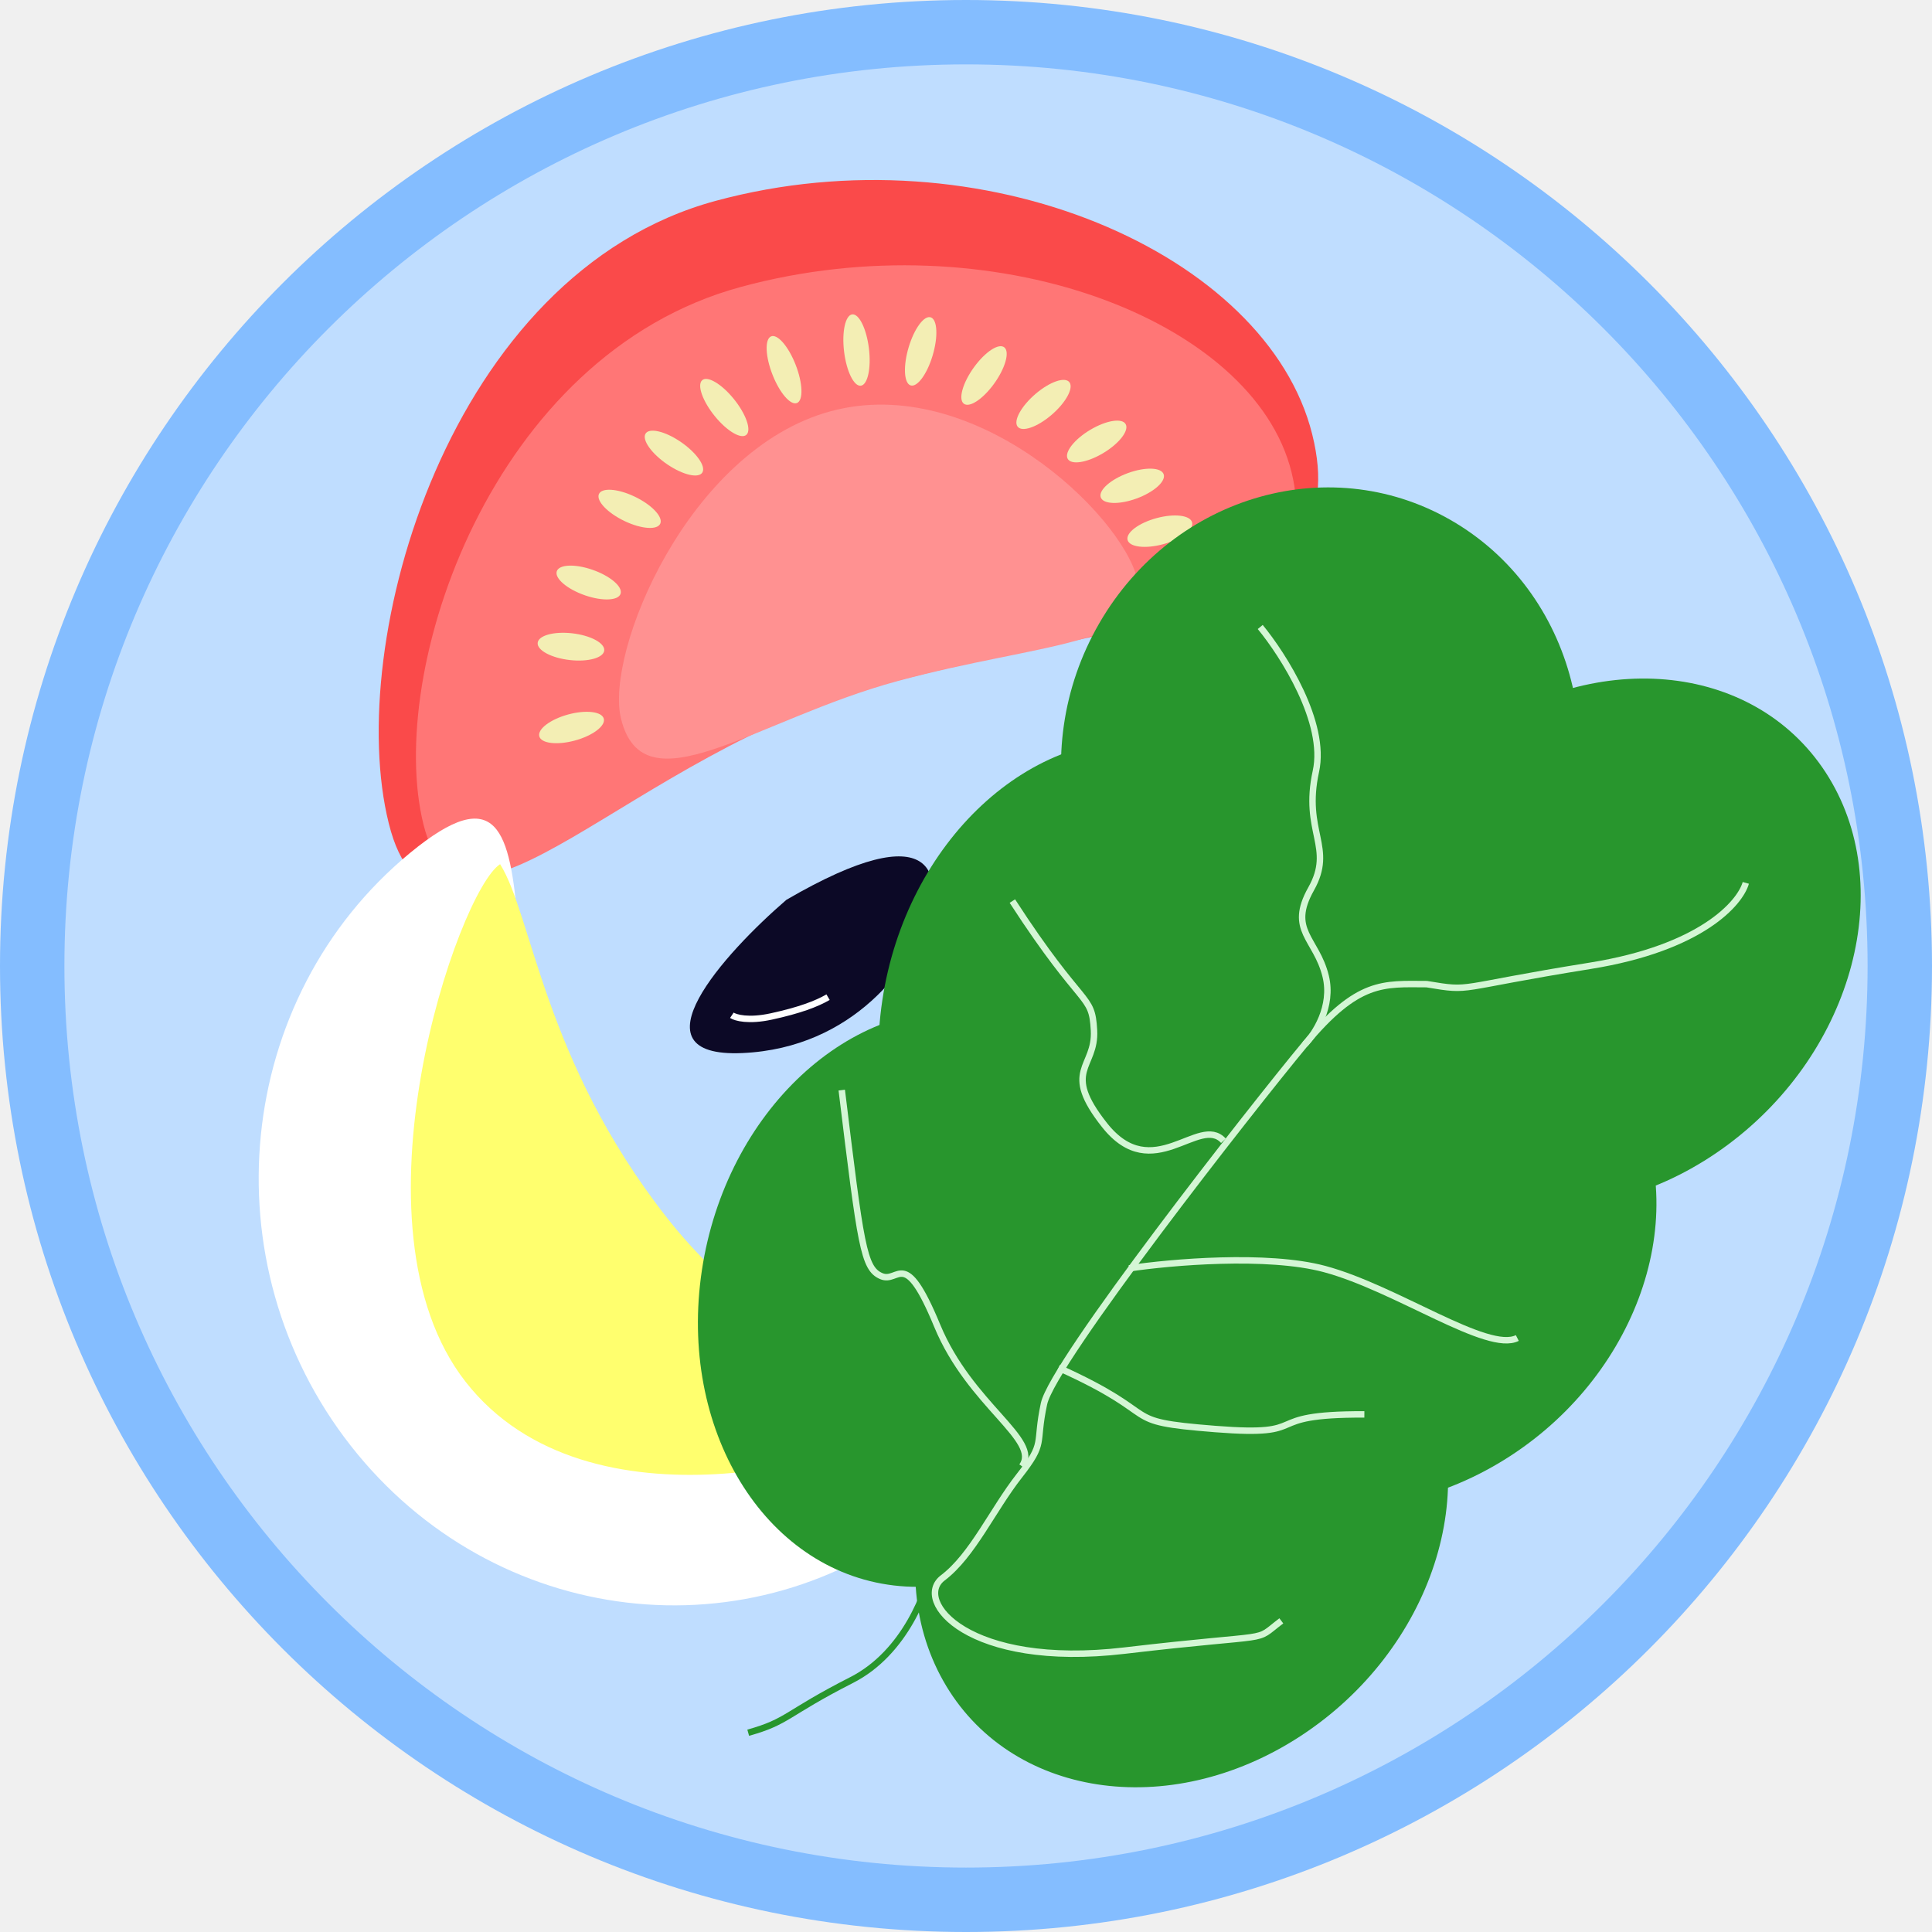
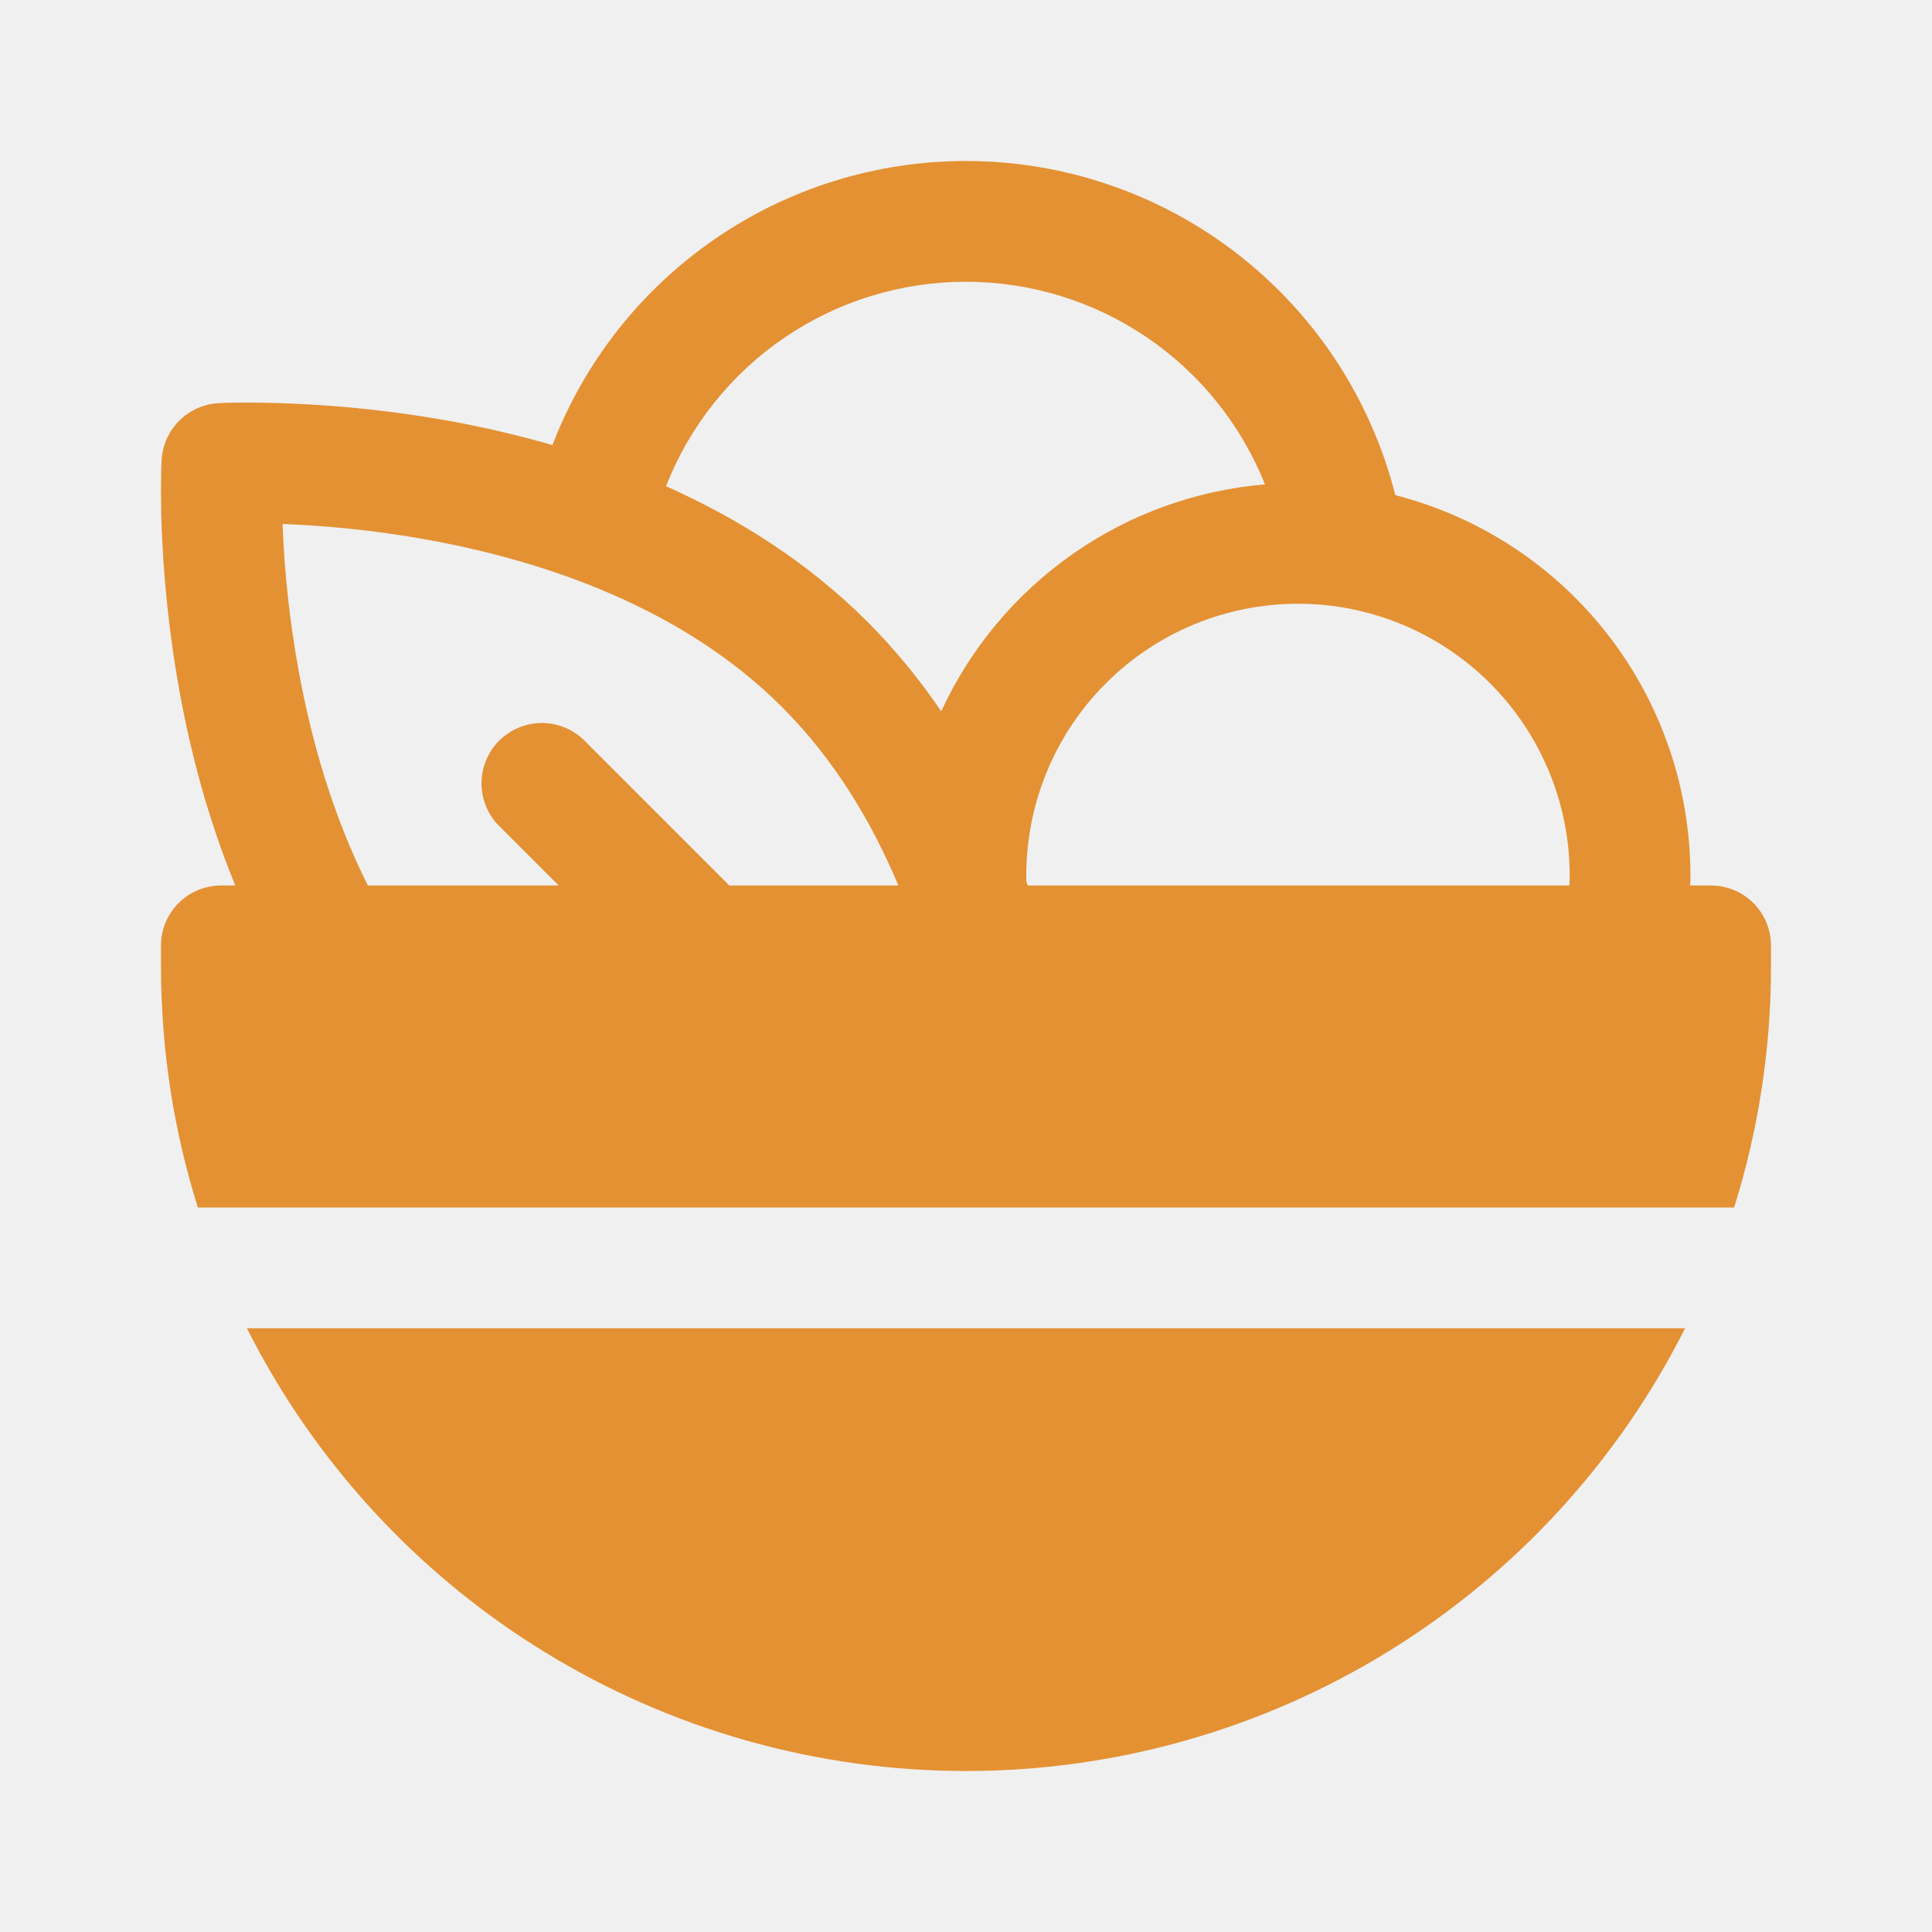
- <svg xmlns="http://www.w3.org/2000/svg" width="300" height="300" viewBox="0 0 300 300" fill="none">
-   <g clip-path="url(#clip0_11_81)">
-     <circle cx="150" cy="150" r="150" fill="#84BDFF" />
-     <ellipse cx="150" cy="149.997" rx="140" ry="140" fill="#BFDDFF" />
-     <path d="M203.757 67.424C210.733 95.408 177.617 93.247 136.108 104.479C94.598 115.71 67.345 155.84 60.369 127.857C53.392 99.873 69.64 42.416 111.149 31.184C152.659 19.952 196.781 39.441 203.757 67.424Z" fill="#FA4A4A" />
-     <path d="M200.533 73.265C206.433 96.932 175.649 95.855 136.767 106.376C97.884 116.897 71.66 151.696 65.76 128.029C59.86 104.362 76.206 55.062 115.089 44.541C153.971 34.021 194.633 49.598 200.533 73.265Z" fill="#FF7676" />
-     <path d="M176.604 89.919C179.165 100.192 161.576 99.751 139.437 105.741C117.299 111.731 100.001 125.919 96.434 111.612C93.873 101.339 106.857 69.846 128.995 63.855C151.134 57.865 174.043 79.647 176.604 89.919Z" fill="#FF9191" />
-     <ellipse cx="5.191" cy="2.089" rx="5.191" ry="2.089" transform="matrix(0.965288 -0.261188 0.241899 0.970302 174.582 81.8086)" fill="#F3EEB4" />
-     <ellipse cx="5.193" cy="2.088" rx="5.193" ry="2.088" transform="matrix(0.9413 -0.342522 0.312388 0.948411 170.269 75.2339)" fill="#F3EEB4" />
-     <ellipse cx="5.216" cy="2.08" rx="5.216" ry="2.08" transform="matrix(0.86485 -0.512198 0.462288 0.881574 164.821 69.3933)" fill="#F3EEB4" />
-     <ellipse cx="5.256" cy="2.066" rx="5.256" ry="2.066" transform="matrix(0.766607 -0.654081 0.593486 0.796028 156.78 64.5923)" fill="#F3EEB4" />
-     <ellipse cx="5.334" cy="2.038" rx="5.334" ry="2.038" transform="matrix(0.593624 -0.816791 0.756536 0.639396 148.09 61.361)" fill="#F3EEB4" />
-     <ellipse cx="5.461" cy="1.989" rx="5.461" ry="1.989" transform="matrix(-0.290601 0.966004 -0.931142 -0.3381 146.398 49.9558)" fill="#F3EEB4" />
-     <ellipse cx="5.564" cy="1.949" rx="5.564" ry="1.949" transform="matrix(0.12008 0.995236 -0.98993 0.120037 134.259 48.5839)" fill="#F3EEB4" />
-     <ellipse cx="5.563" cy="1.949" rx="5.563" ry="1.949" transform="matrix(0.36393 0.928696 -0.919026 0.401508 121.514 51.4564)" fill="#F3EEB4" />
-     <ellipse cx="5.496" cy="1.976" rx="5.496" ry="1.976" transform="matrix(0.627184 0.769008 -0.736022 0.689119 110.472 57.6918)" fill="#F3EEB4" />
-     <ellipse cx="5.395" cy="2.015" rx="5.395" ry="2.015" transform="matrix(0.819084 0.55618 -0.506196 0.873895 101.251 65.5934)" fill="#F3EEB4" />
-     <ellipse cx="5.339" cy="2.036" rx="5.339" ry="2.036" transform="matrix(0.894195 0.425179 -0.374537 0.937397 93.7528 74.8334)" fill="#F3EEB4" />
-     <ellipse cx="5.3" cy="2.05" rx="5.3" ry="2.05" transform="matrix(0.936439 0.323489 -0.276765 0.969915 87.0137 86.7528)" fill="#F3EEB4" />
-     <ellipse cx="5.191" cy="2.089" rx="5.191" ry="2.089" transform="matrix(0.965288 -0.261188 0.241899 0.970302 83.2325 112.295)" fill="#F3EEB4" />
-     <ellipse cx="5.237" cy="2.073" rx="5.237" ry="2.073" transform="matrix(0.987043 0.110523 -0.0817182 1.00273 83.6575 97.7572)" fill="#F3EEB4" />
-     <path d="M93.366 192.408C115.555 220.755 171.301 212.626 144.021 235.103C116.741 257.579 76.637 252.82 54.448 224.472C32.259 196.125 36.386 154.924 63.666 132.447C90.947 109.971 71.176 164.06 93.366 192.408Z" fill="white" />
-     <path d="M103.438 188.933C122.458 213.231 147.246 215.56 140.696 220.956C134.147 226.352 91.328 238.879 72.309 214.581C53.289 190.283 71.152 138.341 77.655 134.189C82.654 142.132 84.419 164.636 103.438 188.933Z" fill="#FFFF6E" />
-     <path d="M115.252 163.519C97.754 164.288 112.533 147.977 122.11 139.725C145.603 126.047 146.389 136.291 143.846 143.123C141.606 149.601 132.749 162.749 115.252 163.519Z" fill="#0C0926" />
-     <path d="M113.641 157.651C114.211 158.033 116.232 158.604 119.75 157.84C124.149 156.884 126.801 155.875 128.581 154.839" stroke="white" />
-     <ellipse cx="37.237" cy="44.585" rx="37.237" ry="44.585" transform="matrix(0.495306 0.879178 -0.830442 0.541606 202.068 179.961)" fill="#28962D" />
-     <ellipse cx="37.065" cy="44.776" rx="37.065" ry="44.776" transform="matrix(0.985061 0.117112 -0.149923 0.996046 115.702 152.65)" fill="#28962D" />
-     <ellipse cx="37.337" cy="44.473" rx="37.337" ry="44.473" transform="matrix(0.45287 0.902309 -0.854242 0.502146 236.7 137.602)" fill="#28962D" />
-     <ellipse cx="37.115" cy="44.72" rx="37.115" ry="44.72" transform="matrix(0.549629 0.845363 -0.796704 0.591502 263.095 88.5762)" fill="#28962D" />
-     <ellipse cx="37.065" cy="44.776" rx="37.065" ry="44.776" transform="matrix(0.985061 0.117112 -0.149923 0.996046 143.723 110.709)" fill="#28962D" />
-     <ellipse cx="40.175" cy="42.041" rx="40.175" ry="42.041" transform="matrix(0.854822 0.518921 -0.500627 0.865663 191.741 60.3906)" fill="#28962D" />
-     <path d="M157.199 139.918C168.308 157.038 169.552 154.098 169.874 159.989C170.197 165.88 164.724 166.134 171.524 174.719C179.009 184.17 186.21 173.005 189.977 177.142" stroke="#D4F6D5" />
-     <path d="M130.707 169.271C133.659 193.43 134.078 196.965 136.84 198.153C139.603 199.341 140.404 193.454 145.522 205.841C150.639 218.228 161.665 223.569 158.687 227.681" stroke="#D4F6D5" />
-     <path d="M164.369 212.388C181.482 220.106 173.027 220.665 188.717 221.899C204.408 223.134 194.996 219.566 211.858 219.627" stroke="#D4F6D5" />
-     <path d="M175.332 196.947C181.742 195.988 196.787 194.668 205.685 197.056C216.806 200.041 231.013 210.105 235.606 207.765" stroke="#D4F6D5" />
-     <path d="M271.087 137.093C270.21 140.231 264.155 147.199 246.953 149.964C225.45 153.42 228.798 154.021 221.539 152.817C214.794 152.793 210.883 152.189 202.607 162.172C194.33 172.155 163.496 211.505 162.109 217.979C160.721 224.453 162.431 223.87 158.281 229.156C154.13 234.442 151.032 241.498 146.392 245.015C141.752 248.532 150.313 259.165 174.603 256.308C198.892 253.45 194.324 255.201 198.964 251.684" stroke="#D4F6D5" />
-     <path d="M195.688 97.36C199.259 101.692 205.988 112.239 204.332 119.772C202.263 129.188 207.226 131.562 203.589 138.028C199.953 144.494 204.402 145.688 205.849 151.582C207.006 156.298 204.17 160.607 202.607 162.172" stroke="#D4F6D5" />
-     <path d="M144.802 242.654C144.064 246.97 140.521 256.656 132.255 260.867C121.922 266.13 122.436 267.31 116.181 269.055" stroke="#28962D" />
-   </g>
-   <defs>
-     <clipPath id="clip0_11_81">
-       <rect width="300" height="300" fill="white" />
-     </clipPath>
-   </defs>
+ <svg xmlns="http://www.w3.org/2000/svg" width="60" height="60" viewBox="0 0 60 60" fill="none">
+   <path d="M30 5C27.218 4.999 24.501 5.841 22.209 7.417C19.916 8.992 18.154 11.225 17.157 13.822C16.12 13.524 15.069 13.277 14.008 13.082C11.824 12.687 9.609 12.493 7.39 12.502L6.96 12.512L6.84 12.518L6.79 12.52C6.329 12.545 5.893 12.74 5.566 13.066C5.24 13.393 5.045 13.829 5.02 14.29L5.013 14.463C5.008 14.562 5.004 14.705 5.003 14.89C4.997 15.255 5 15.777 5.022 16.42C5.072 17.705 5.215 19.49 5.582 21.508C5.918 23.345 6.452 25.42 7.308 27.5H6.865C6.37 27.5 5.896 27.697 5.546 28.046C5.196 28.396 5 28.87 5 29.365V30C5 32.612 5.4 35.133 6.145 37.5H53.855C54.616 35.073 55.002 32.544 55 30V29.365C55 28.87 54.803 28.396 54.454 28.046C54.104 27.697 53.63 27.5 53.135 27.5H52.492L52.498 27.188C52.496 24.481 51.595 21.852 49.936 19.714C48.277 17.576 45.954 16.051 43.333 15.377C42.582 12.41 40.863 9.778 38.447 7.899C36.032 6.019 33.058 4.999 29.997 5M29.997 8.75C31.997 8.75 33.951 9.35 35.607 10.471C37.262 11.593 38.544 13.185 39.285 15.043C37.135 15.224 35.072 15.972 33.306 17.21C31.539 18.449 30.133 20.133 29.23 22.093C28.556 21.094 27.788 20.161 26.938 19.308C25.065 17.435 22.887 16.082 20.683 15.1C21.417 13.227 22.699 11.619 24.361 10.487C26.023 9.354 27.988 8.749 30 8.75M48.748 27.188C48.748 27.293 48.745 27.397 48.74 27.5H31.918L31.872 27.375V27.188C31.872 24.95 32.761 22.804 34.344 21.221C35.926 19.639 38.072 18.75 40.31 18.75C42.548 18.75 44.694 19.639 46.276 21.221C47.859 22.804 48.748 24.95 48.748 27.188ZM24.288 21.96C25.895 23.565 27.06 25.497 27.9 27.5H22.65L18.2 23.05C18.028 22.866 17.821 22.718 17.591 22.616C17.361 22.513 17.113 22.458 16.861 22.453C16.61 22.449 16.36 22.495 16.126 22.59C15.893 22.684 15.681 22.824 15.502 23.002C15.324 23.18 15.184 23.392 15.09 23.626C14.995 23.86 14.949 24.11 14.954 24.361C14.958 24.613 15.013 24.861 15.116 25.091C15.218 25.321 15.366 25.528 15.55 25.7L17.35 27.5H11.425C10.325 25.31 9.665 22.968 9.275 20.832C9.001 19.328 8.834 17.806 8.775 16.277V16.273C9.925 16.315 11.53 16.442 13.332 16.773C16.983 17.44 21.23 18.898 24.288 21.96ZM7.668 41.25C9.751 45.385 12.943 48.861 16.886 51.288C20.829 53.716 25.369 55.001 30 55C34.631 55.001 39.171 53.716 43.114 51.288C47.057 48.861 50.249 45.385 52.333 41.25H7.668Z" fill="#E49133" />
</svg>
